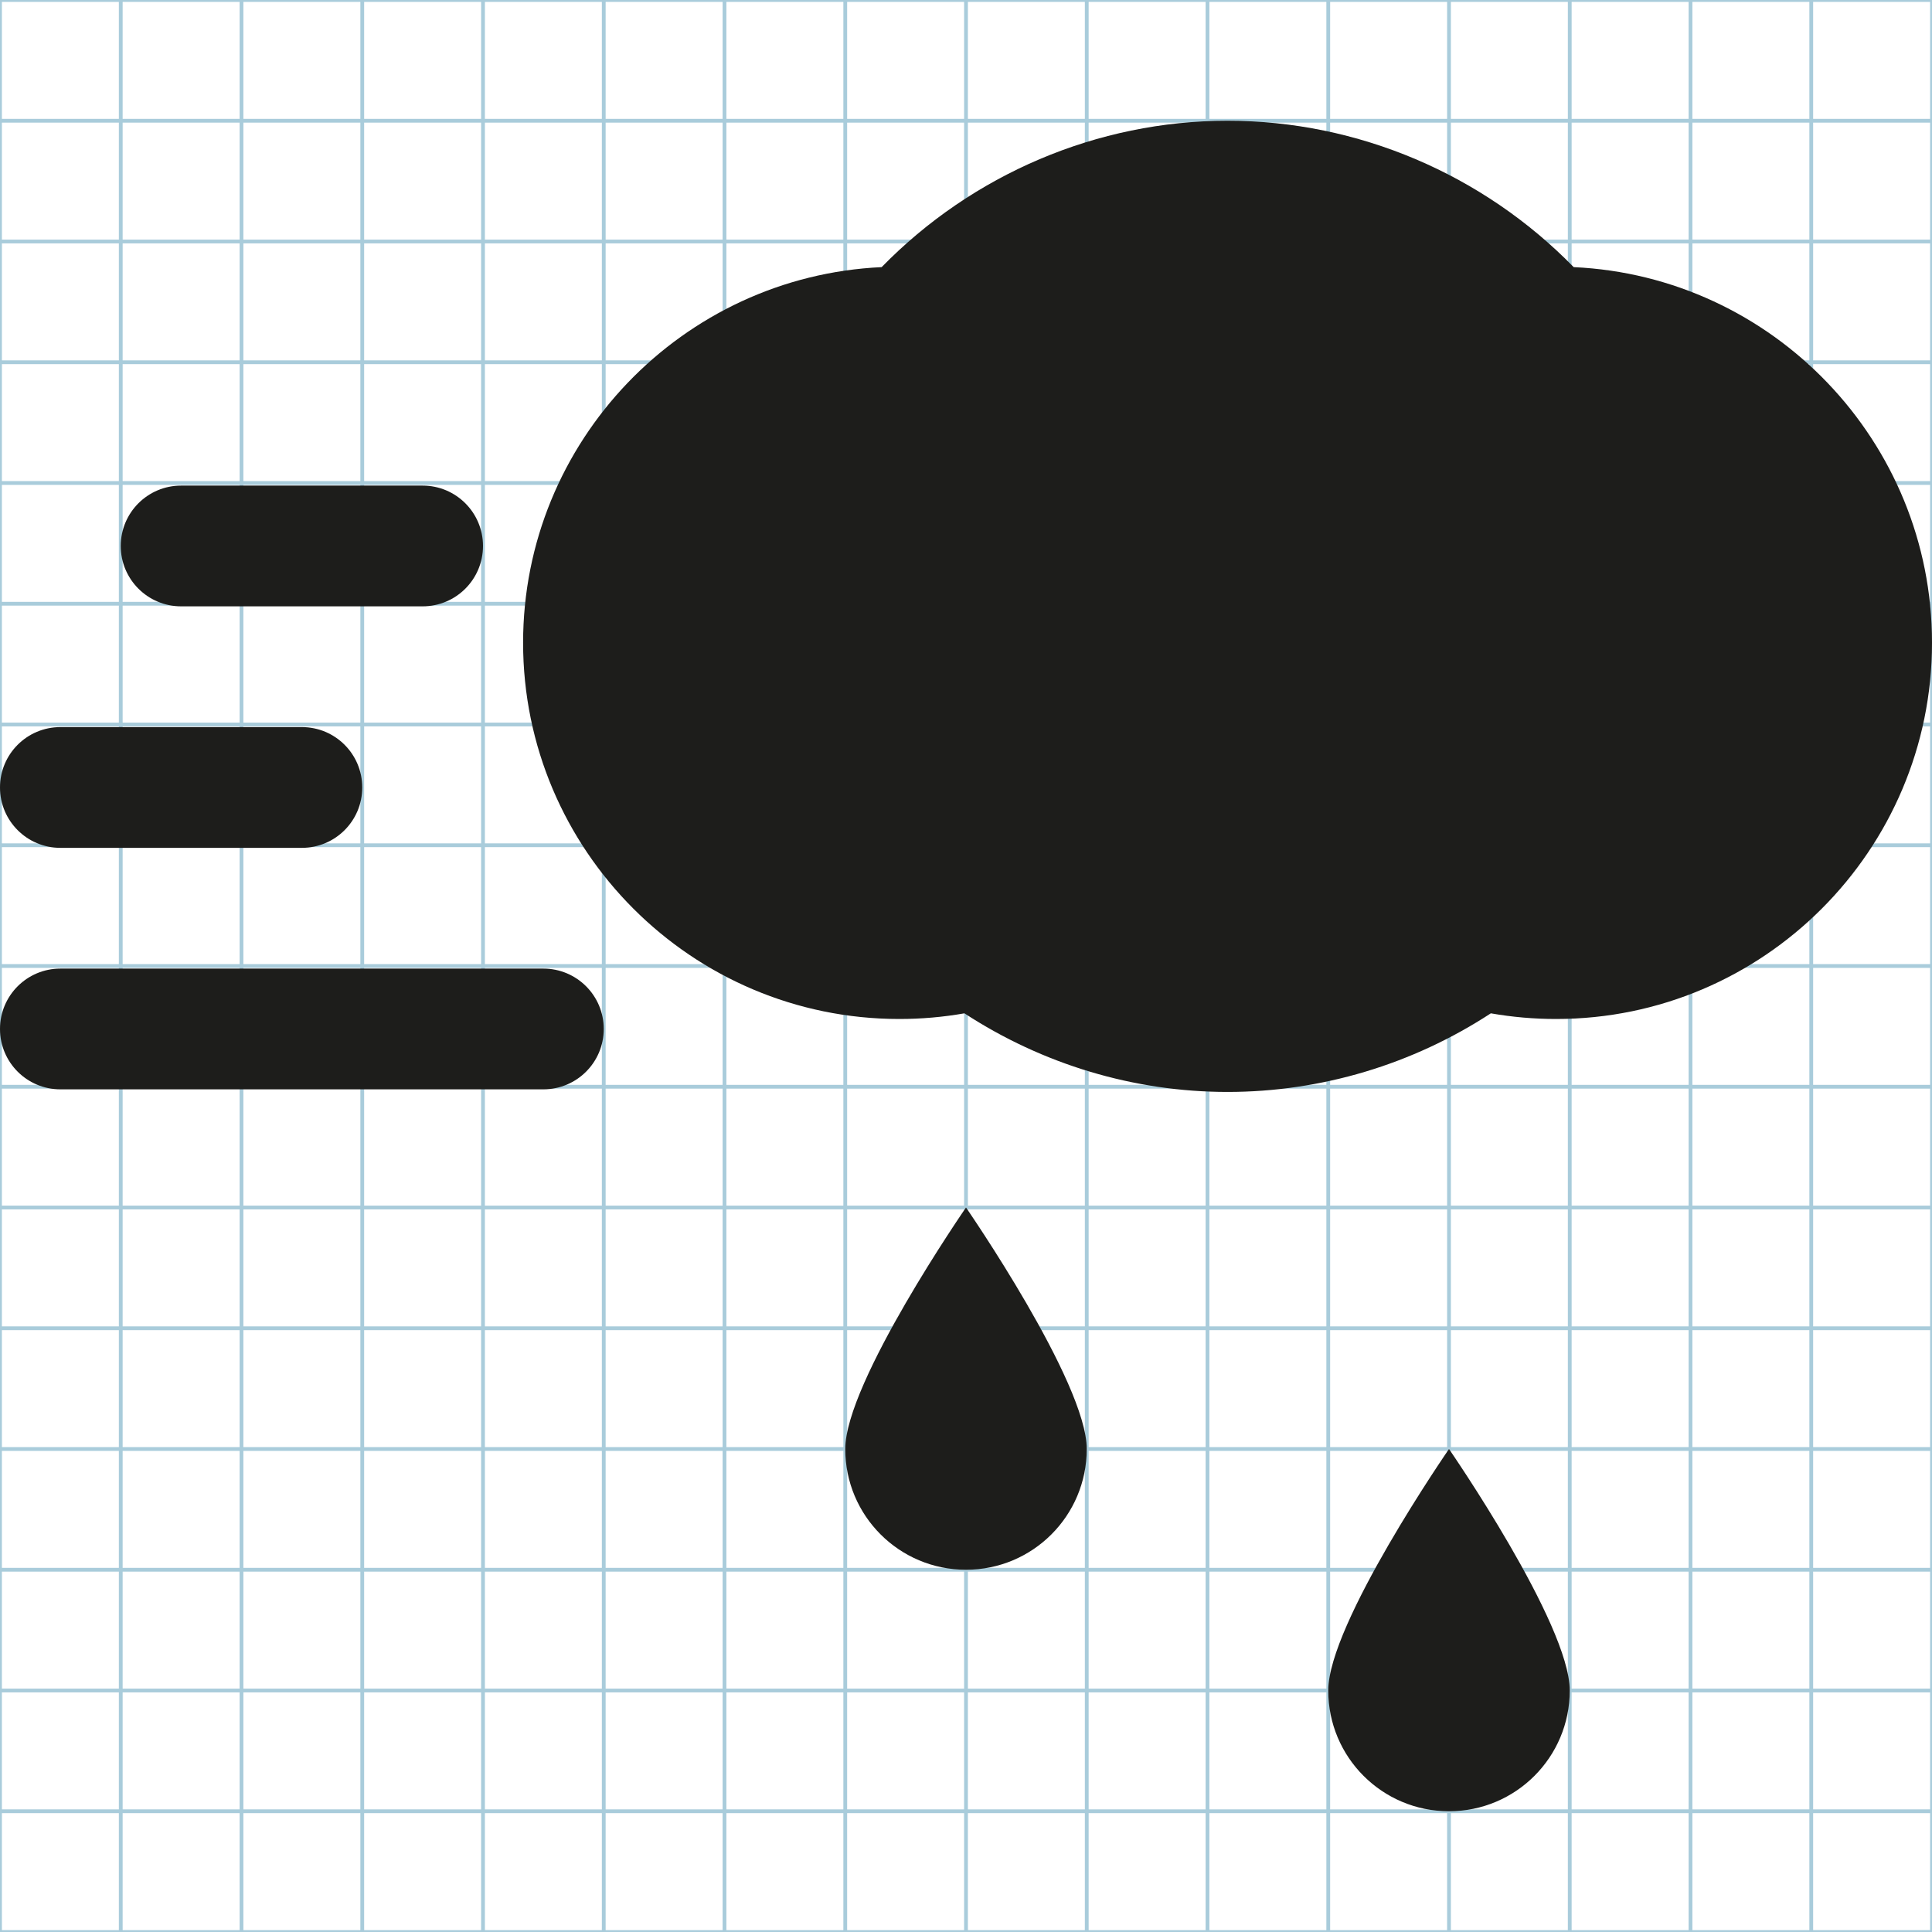
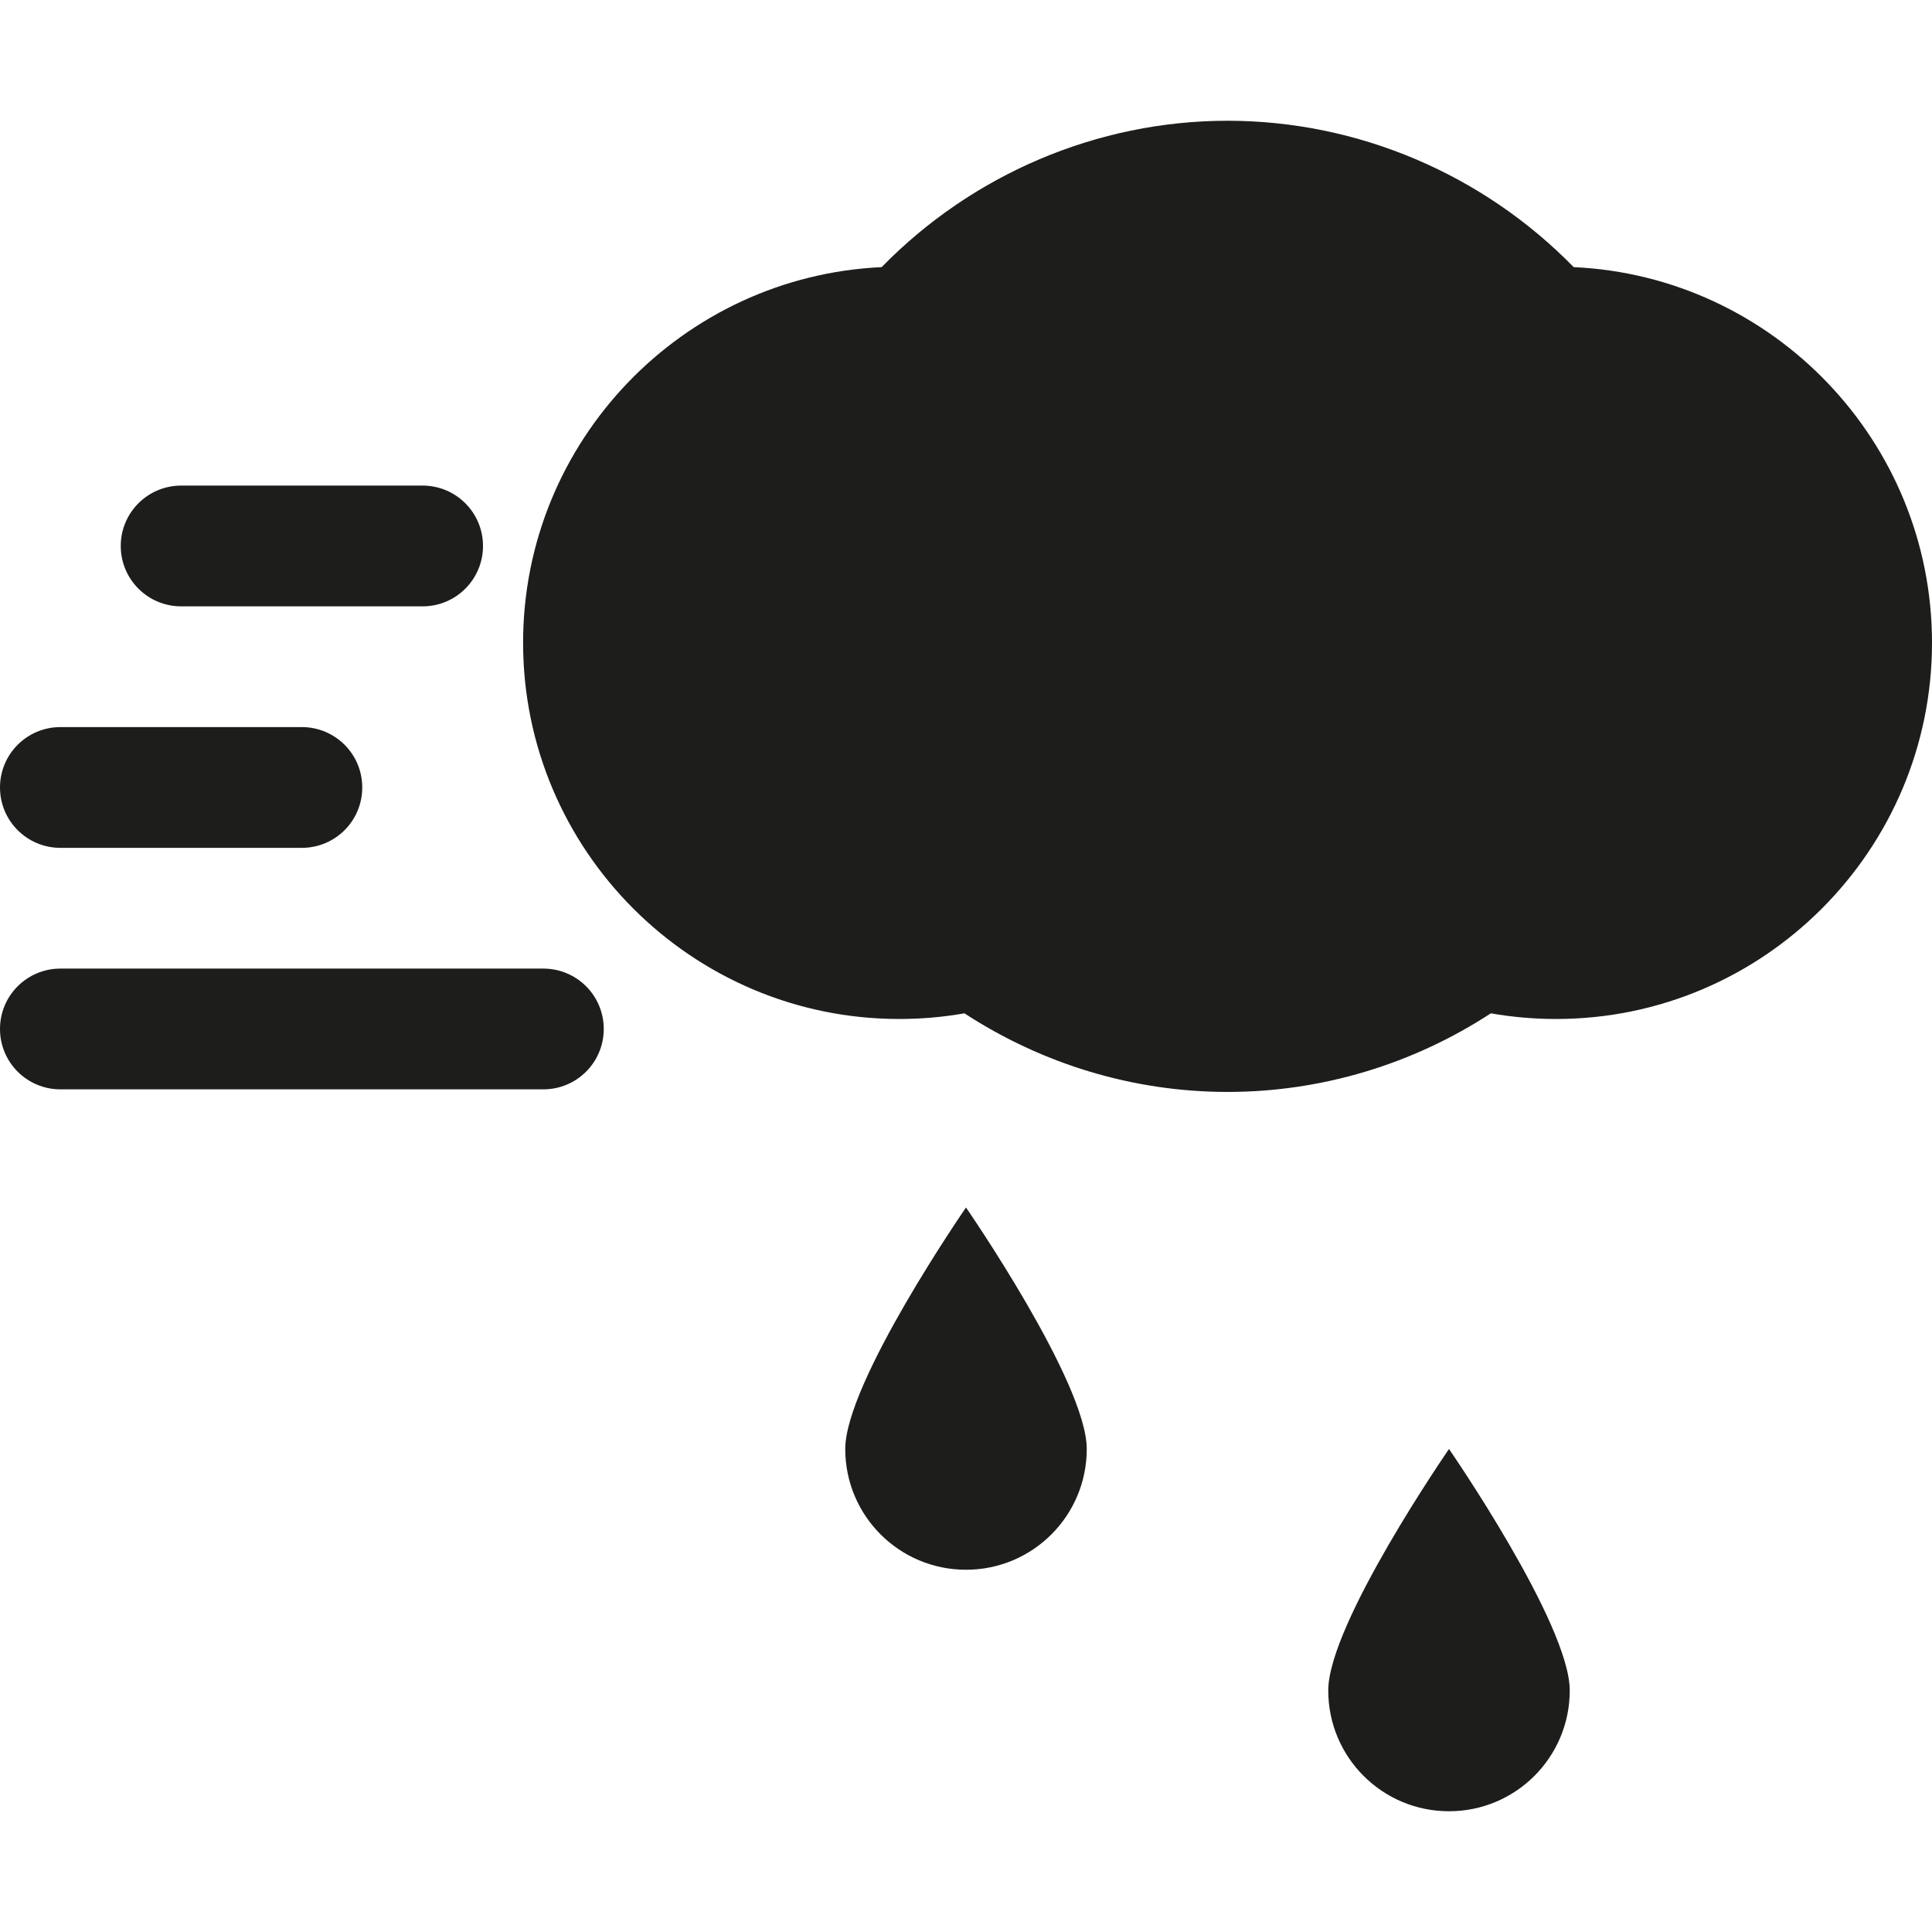
<svg xmlns="http://www.w3.org/2000/svg" version="1.1" id="Layer_1" x="0px" y="0px" width="512px" height="512px" viewBox="0 0 512 512" enable-background="new 0 0 512 512" xml:space="preserve">
-   <g id="Grid_1_">
-     <g id="Layer_1_1_">
-       <g id="Grid">
-         <g>
-           <rect fill="none" stroke="#A9CCDB" stroke-miterlimit="10" width="512" height="512" />
-           <line fill="none" stroke="#A9CCDB" stroke-miterlimit="10" x1="0" y1="480" x2="512" y2="480" />
-           <line fill="none" stroke="#A9CCDB" stroke-miterlimit="10" x1="0" y1="448" x2="512" y2="448" />
-           <line fill="none" stroke="#A9CCDB" stroke-miterlimit="10" x1="0" y1="416" x2="512" y2="416" />
-           <line fill="none" stroke="#A9CCDB" stroke-miterlimit="10" x1="0" y1="384" x2="512" y2="384" />
-           <line fill="none" stroke="#A9CCDB" stroke-miterlimit="10" x1="0" y1="352" x2="512" y2="352" />
-           <line fill="none" stroke="#A9CCDB" stroke-miterlimit="10" x1="0" y1="320" x2="512" y2="320" />
-           <line fill="none" stroke="#A9CCDB" stroke-miterlimit="10" x1="0" y1="288" x2="512" y2="288" />
-           <line fill="none" stroke="#A9CCDB" stroke-miterlimit="10" x1="0" y1="256" x2="512" y2="256" />
-           <line fill="none" stroke="#A9CCDB" stroke-miterlimit="10" x1="0" y1="224" x2="512" y2="224" />
-           <line fill="none" stroke="#A9CCDB" stroke-miterlimit="10" x1="0" y1="192" x2="512" y2="192" />
-           <line fill="none" stroke="#A9CCDB" stroke-miterlimit="10" x1="0" y1="160" x2="512" y2="160" />
-           <line fill="none" stroke="#A9CCDB" stroke-miterlimit="10" x1="0" y1="128" x2="512" y2="128" />
-           <line fill="none" stroke="#A9CCDB" stroke-miterlimit="10" x1="0" y1="96" x2="512" y2="96" />
-           <line fill="none" stroke="#A9CCDB" stroke-miterlimit="10" x1="0" y1="64" x2="512" y2="64" />
-           <line fill="none" stroke="#A9CCDB" stroke-miterlimit="10" x1="0" y1="32" x2="512" y2="32" />
-           <line fill="none" stroke="#A9CCDB" stroke-miterlimit="10" x1="480" y1="0" x2="480" y2="512" />
-           <line fill="none" stroke="#A9CCDB" stroke-miterlimit="10" x1="448" y1="0" x2="448" y2="512" />
-           <line fill="none" stroke="#A9CCDB" stroke-miterlimit="10" x1="416" y1="0" x2="416" y2="512" />
-           <line fill="none" stroke="#A9CCDB" stroke-miterlimit="10" x1="384" y1="0" x2="384" y2="512" />
-           <line fill="none" stroke="#A9CCDB" stroke-miterlimit="10" x1="352" y1="0" x2="352" y2="512" />
-           <line fill="none" stroke="#A9CCDB" stroke-miterlimit="10" x1="320" y1="0" x2="320" y2="512" />
-           <line fill="none" stroke="#A9CCDB" stroke-miterlimit="10" x1="288" y1="0" x2="288" y2="512" />
-           <line fill="none" stroke="#A9CCDB" stroke-miterlimit="10" x1="256" y1="0" x2="256" y2="512" />
-           <line fill="none" stroke="#A9CCDB" stroke-miterlimit="10" x1="224" y1="0" x2="224" y2="512" />
-           <line fill="none" stroke="#A9CCDB" stroke-miterlimit="10" x1="192" y1="0" x2="192" y2="512" />
-           <line fill="none" stroke="#A9CCDB" stroke-miterlimit="10" x1="160" y1="0" x2="160" y2="512" />
-           <line fill="none" stroke="#A9CCDB" stroke-miterlimit="10" x1="128" y1="0" x2="128" y2="512" />
-           <line fill="none" stroke="#A9CCDB" stroke-miterlimit="10" x1="96" y1="0" x2="96" y2="512" />
-           <line fill="none" stroke="#A9CCDB" stroke-miterlimit="10" x1="64" y1="0" x2="64" y2="512" />
-           <line fill="none" stroke="#A9CCDB" stroke-miterlimit="10" x1="32" y1="0" x2="32" y2="512" />
-         </g>
-       </g>
-     </g>
-   </g>
  <g>
    <g>
      <path fill-rule="evenodd" clip-rule="evenodd" fill="#1D1D1B" d="M417.042,70.792C393.062,46.229,359.917,32,325.312,32    c-34.562,0-67.688,14.229-91.665,38.792c-52.813,2.438-95.021,46.167-95.021,99.542c0,54.978,44.709,99.708,99.688,99.708    c5.834,0,11.604-0.501,17.271-1.5c20.729,13.521,44.917,20.833,69.729,20.833c24.854,0,49.063-7.312,69.772-20.833    c5.707,0.999,11.458,1.5,17.291,1.5c54.937,0,99.625-44.73,99.625-99.708C512,116.958,469.812,73.208,417.042,70.792z     M144,256.688H16c-8.833,0-16,7.146-16,16c0,8.853,7.167,16,16,16h128c8.833,0,16-7.147,16-16    C160,263.834,152.833,256.688,144,256.688z M16,224.688h64c8.833,0,16-7.146,16-16c0-8.854-7.167-16-16-16H16    c-8.833,0-16,7.146-16,16C0,217.542,7.167,224.688,16,224.688z M48,160.688h64c8.833,0,16-7.146,16-16c0-8.854-7.167-16-16-16H48    c-8.833,0-16,7.146-16,16C32,153.542,39.167,160.688,48,160.688z M224,384c0,17.688,14.312,32,32,32s32-14.312,32-32s-32-64-32-64    S224,366.312,224,384z M352,448c0,17.688,14.312,32,32,32s32-14.312,32-32s-32-64-32-64S352,430.312,352,448z" />
    </g>
  </g>
</svg>
